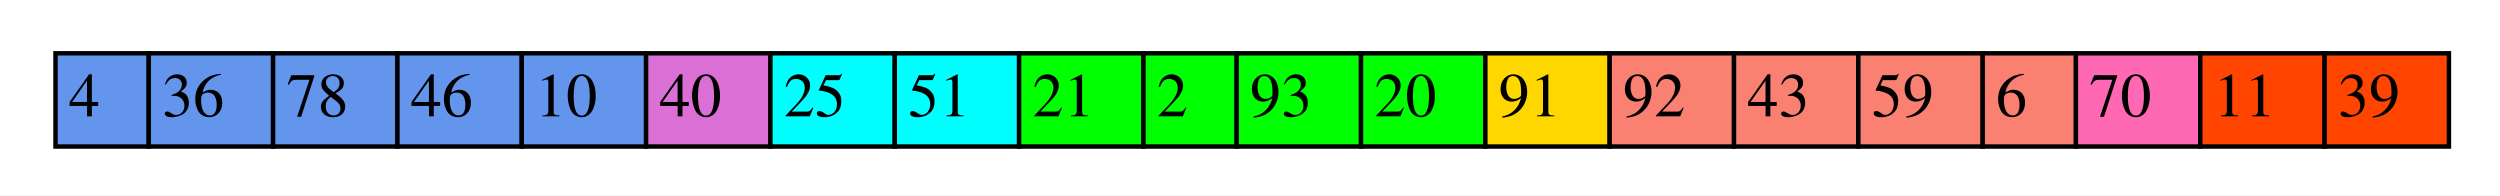
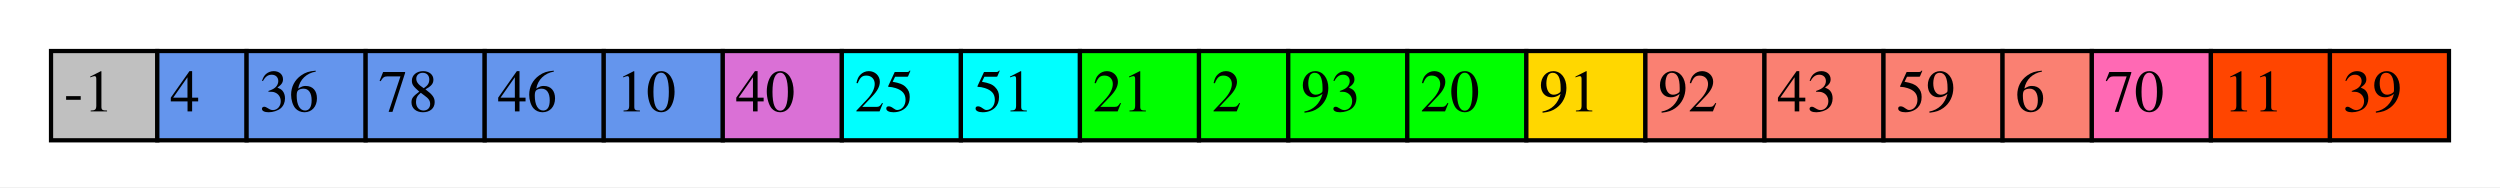
- <svg xmlns="http://www.w3.org/2000/svg" width="563pt" height="44pt" viewBox="0.00 0.00 563.00 44.00">
+ <svg xmlns="http://www.w3.org/2000/svg" width="588pt" height="44pt" viewBox="0.00 0.00 588.00 44.00">
  <g id="graph0" class="graph" transform="scale(1 1) rotate(0) translate(4 40)">
-     <polygon fill="#ffffff" stroke="transparent" points="-4,4 -4,-40 559,-40 559,4 -4,4" />
+     <polygon fill="#ffffff" stroke="transparent" points="-4,4 -4,-40 584,-40 584,4 -4,4" />
    <g id="node1" class="node">
-       <polygon fill="#6495ed" stroke="transparent" points="8.5,-7 8.5,-28 29.5,-28 29.5,-7 8.5,-7" />
-       <polygon fill="none" stroke="#000000" points="8.5,-7 8.5,-28 29.5,-28 29.5,-7 8.5,-7" />
-       <text text-anchor="start" x="11.5" y="-13.8" font-family="Times,serif" font-size="14.00" fill="#000000"> 4 </text>
-       <polygon fill="#6495ed" stroke="transparent" points="29.5,-7 29.5,-28 57.5,-28 57.5,-7 29.5,-7" />
-       <polygon fill="none" stroke="#000000" points="29.5,-7 29.5,-28 57.5,-28 57.5,-7 29.5,-7" />
-       <text text-anchor="start" x="32.5" y="-13.8" font-family="Times,serif" font-size="14.00" fill="#000000"> 36 </text>
-       <polygon fill="#6495ed" stroke="transparent" points="57.5,-7 57.5,-28 85.5,-28 85.5,-7 57.5,-7" />
-       <polygon fill="none" stroke="#000000" points="57.5,-7 57.5,-28 85.5,-28 85.5,-7 57.5,-7" />
-       <text text-anchor="start" x="60.5" y="-13.8" font-family="Times,serif" font-size="14.00" fill="#000000"> 78 </text>
-       <polygon fill="#6495ed" stroke="transparent" points="85.5,-7 85.5,-28 113.5,-28 113.5,-7 85.5,-7" />
-       <polygon fill="none" stroke="#000000" points="85.5,-7 85.5,-28 113.5,-28 113.5,-7 85.5,-7" />
-       <text text-anchor="start" x="88.5" y="-13.8" font-family="Times,serif" font-size="14.00" fill="#000000"> 46 </text>
-       <polygon fill="#6495ed" stroke="transparent" points="113.5,-7 113.5,-28 141.5,-28 141.5,-7 113.5,-7" />
-       <polygon fill="none" stroke="#000000" points="113.5,-7 113.5,-28 141.5,-28 141.5,-7 113.5,-7" />
-       <text text-anchor="start" x="116.5" y="-13.8" font-family="Times,serif" font-size="14.00" fill="#000000"> 10 </text>
-       <polygon fill="#da70d6" stroke="transparent" points="141.5,-7 141.5,-28 169.5,-28 169.5,-7 141.5,-7" />
-       <polygon fill="none" stroke="#000000" points="141.5,-7 141.5,-28 169.5,-28 169.5,-7 141.5,-7" />
-       <text text-anchor="start" x="144.5" y="-13.8" font-family="Times,serif" font-size="14.00" fill="#000000"> 40 </text>
-       <polygon fill="#00ffff" stroke="transparent" points="169.5,-7 169.5,-28 197.5,-28 197.5,-7 169.5,-7" />
-       <polygon fill="none" stroke="#000000" points="169.5,-7 169.5,-28 197.5,-28 197.5,-7 169.5,-7" />
-       <text text-anchor="start" x="172.5" y="-13.8" font-family="Times,serif" font-size="14.00" fill="#000000"> 25 </text>
-       <polygon fill="#00ffff" stroke="transparent" points="197.5,-7 197.5,-28 225.5,-28 225.5,-7 197.5,-7" />
-       <polygon fill="none" stroke="#000000" points="197.5,-7 197.5,-28 225.5,-28 225.5,-7 197.5,-7" />
-       <text text-anchor="start" x="200.5" y="-13.8" font-family="Times,serif" font-size="14.00" fill="#000000"> 51 </text>
-       <polygon fill="#00ff00" stroke="transparent" points="225.5,-7 225.5,-28 253.5,-28 253.5,-7 225.5,-7" />
-       <polygon fill="none" stroke="#000000" points="225.5,-7 225.5,-28 253.5,-28 253.5,-7 225.5,-7" />
-       <text text-anchor="start" x="228.5" y="-13.8" font-family="Times,serif" font-size="14.00" fill="#000000"> 21 </text>
-       <polygon fill="#00ff00" stroke="transparent" points="253.5,-7 253.5,-28 274.5,-28 274.5,-7 253.5,-7" />
-       <polygon fill="none" stroke="#000000" points="253.5,-7 253.5,-28 274.5,-28 274.5,-7 253.5,-7" />
-       <text text-anchor="start" x="256.5" y="-13.8" font-family="Times,serif" font-size="14.00" fill="#000000"> 2 </text>
-       <polygon fill="#00ff00" stroke="transparent" points="274.5,-7 274.5,-28 302.5,-28 302.5,-7 274.5,-7" />
-       <polygon fill="none" stroke="#000000" points="274.5,-7 274.5,-28 302.5,-28 302.5,-7 274.5,-7" />
-       <text text-anchor="start" x="277.5" y="-13.8" font-family="Times,serif" font-size="14.00" fill="#000000"> 93 </text>
-       <polygon fill="#00ff00" stroke="transparent" points="302.5,-7 302.5,-28 330.5,-28 330.5,-7 302.5,-7" />
-       <polygon fill="none" stroke="#000000" points="302.5,-7 302.5,-28 330.5,-28 330.5,-7 302.5,-7" />
-       <text text-anchor="start" x="305.5" y="-13.8" font-family="Times,serif" font-size="14.00" fill="#000000"> 20 </text>
-       <polygon fill="#ffd700" stroke="transparent" points="330.5,-7 330.5,-28 358.5,-28 358.5,-7 330.5,-7" />
-       <polygon fill="none" stroke="#000000" points="330.5,-7 330.5,-28 358.5,-28 358.5,-7 330.5,-7" />
-       <text text-anchor="start" x="333.5" y="-13.8" font-family="Times,serif" font-size="14.00" fill="#000000"> 91 </text>
-       <polygon fill="#fa8072" stroke="transparent" points="358.5,-7 358.5,-28 386.5,-28 386.5,-7 358.5,-7" />
-       <polygon fill="none" stroke="#000000" points="358.5,-7 358.5,-28 386.5,-28 386.5,-7 358.5,-7" />
-       <text text-anchor="start" x="361.5" y="-13.8" font-family="Times,serif" font-size="14.00" fill="#000000"> 92 </text>
-       <polygon fill="#fa8072" stroke="transparent" points="386.5,-7 386.5,-28 414.5,-28 414.5,-7 386.5,-7" />
-       <polygon fill="none" stroke="#000000" points="386.5,-7 386.5,-28 414.5,-28 414.5,-7 386.5,-7" />
-       <text text-anchor="start" x="389.5" y="-13.8" font-family="Times,serif" font-size="14.00" fill="#000000"> 43 </text>
-       <polygon fill="#fa8072" stroke="transparent" points="414.5,-7 414.5,-28 442.5,-28 442.5,-7 414.5,-7" />
-       <polygon fill="none" stroke="#000000" points="414.5,-7 414.5,-28 442.5,-28 442.5,-7 414.5,-7" />
-       <text text-anchor="start" x="417.5" y="-13.8" font-family="Times,serif" font-size="14.00" fill="#000000"> 59 </text>
-       <polygon fill="#fa8072" stroke="transparent" points="442.5,-7 442.5,-28 463.5,-28 463.5,-7 442.5,-7" />
-       <polygon fill="none" stroke="#000000" points="442.5,-7 442.5,-28 463.5,-28 463.5,-7 442.5,-7" />
-       <text text-anchor="start" x="445.5" y="-13.8" font-family="Times,serif" font-size="14.00" fill="#000000"> 6 </text>
-       <polygon fill="#ff69b4" stroke="transparent" points="463.5,-7 463.5,-28 491.5,-28 491.5,-7 463.5,-7" />
-       <polygon fill="none" stroke="#000000" points="463.5,-7 463.5,-28 491.5,-28 491.5,-7 463.5,-7" />
-       <text text-anchor="start" x="466.5" y="-13.8" font-family="Times,serif" font-size="14.00" fill="#000000"> 70 </text>
-       <polygon fill="#ff4500" stroke="transparent" points="491.5,-7 491.5,-28 519.5,-28 519.5,-7 491.5,-7" />
-       <polygon fill="none" stroke="#000000" points="491.5,-7 491.5,-28 519.5,-28 519.5,-7 491.5,-7" />
-       <text text-anchor="start" x="494.5" y="-13.8" font-family="Times,serif" font-size="14.00" fill="#000000"> 11 </text>
-       <polygon fill="#ff4500" stroke="transparent" points="519.5,-7 519.5,-28 547.5,-28 547.5,-7 519.5,-7" />
-       <polygon fill="none" stroke="#000000" points="519.5,-7 519.5,-28 547.5,-28 547.5,-7 519.5,-7" />
-       <text text-anchor="start" x="522.5" y="-13.8" font-family="Times,serif" font-size="14.00" fill="#000000"> 39 </text>
+       <polygon fill="#c0c0c0" stroke="transparent" points="8,-7 8,-28 33,-28 33,-7 8,-7" />
+       <polygon fill="none" stroke="#000000" points="8,-7 8,-28 33,-28 33,-7 8,-7" />
+       <text text-anchor="start" x="11" y="-13.8" font-family="Times,serif" font-size="14.00" fill="#000000"> -1 </text>
+       <polygon fill="#6495ed" stroke="transparent" points="33,-7 33,-28 54,-28 54,-7 33,-7" />
+       <polygon fill="none" stroke="#000000" points="33,-7 33,-28 54,-28 54,-7 33,-7" />
+       <text text-anchor="start" x="36" y="-13.8" font-family="Times,serif" font-size="14.00" fill="#000000"> 4 </text>
+       <polygon fill="#6495ed" stroke="transparent" points="54,-7 54,-28 82,-28 82,-7 54,-7" />
+       <polygon fill="none" stroke="#000000" points="54,-7 54,-28 82,-28 82,-7 54,-7" />
+       <text text-anchor="start" x="57" y="-13.8" font-family="Times,serif" font-size="14.00" fill="#000000"> 36 </text>
+       <polygon fill="#6495ed" stroke="transparent" points="82,-7 82,-28 110,-28 110,-7 82,-7" />
+       <polygon fill="none" stroke="#000000" points="82,-7 82,-28 110,-28 110,-7 82,-7" />
+       <text text-anchor="start" x="85" y="-13.8" font-family="Times,serif" font-size="14.00" fill="#000000"> 78 </text>
+       <polygon fill="#6495ed" stroke="transparent" points="110,-7 110,-28 138,-28 138,-7 110,-7" />
+       <polygon fill="none" stroke="#000000" points="110,-7 110,-28 138,-28 138,-7 110,-7" />
+       <text text-anchor="start" x="113" y="-13.8" font-family="Times,serif" font-size="14.00" fill="#000000"> 46 </text>
+       <polygon fill="#6495ed" stroke="transparent" points="138,-7 138,-28 166,-28 166,-7 138,-7" />
+       <polygon fill="none" stroke="#000000" points="138,-7 138,-28 166,-28 166,-7 138,-7" />
+       <text text-anchor="start" x="141" y="-13.8" font-family="Times,serif" font-size="14.00" fill="#000000"> 10 </text>
+       <polygon fill="#da70d6" stroke="transparent" points="166,-7 166,-28 194,-28 194,-7 166,-7" />
+       <polygon fill="none" stroke="#000000" points="166,-7 166,-28 194,-28 194,-7 166,-7" />
+       <text text-anchor="start" x="169" y="-13.8" font-family="Times,serif" font-size="14.00" fill="#000000"> 40 </text>
+       <polygon fill="#00ffff" stroke="transparent" points="194,-7 194,-28 222,-28 222,-7 194,-7" />
+       <polygon fill="none" stroke="#000000" points="194,-7 194,-28 222,-28 222,-7 194,-7" />
+       <text text-anchor="start" x="197" y="-13.8" font-family="Times,serif" font-size="14.00" fill="#000000"> 25 </text>
+       <polygon fill="#00ffff" stroke="transparent" points="222,-7 222,-28 250,-28 250,-7 222,-7" />
+       <polygon fill="none" stroke="#000000" points="222,-7 222,-28 250,-28 250,-7 222,-7" />
+       <text text-anchor="start" x="225" y="-13.8" font-family="Times,serif" font-size="14.00" fill="#000000"> 51 </text>
+       <polygon fill="#00ff00" stroke="transparent" points="250,-7 250,-28 278,-28 278,-7 250,-7" />
+       <polygon fill="none" stroke="#000000" points="250,-7 250,-28 278,-28 278,-7 250,-7" />
+       <text text-anchor="start" x="253" y="-13.8" font-family="Times,serif" font-size="14.00" fill="#000000"> 21 </text>
+       <polygon fill="#00ff00" stroke="transparent" points="278,-7 278,-28 299,-28 299,-7 278,-7" />
+       <polygon fill="none" stroke="#000000" points="278,-7 278,-28 299,-28 299,-7 278,-7" />
+       <text text-anchor="start" x="281" y="-13.8" font-family="Times,serif" font-size="14.00" fill="#000000"> 2 </text>
+       <polygon fill="#00ff00" stroke="transparent" points="299,-7 299,-28 327,-28 327,-7 299,-7" />
+       <polygon fill="none" stroke="#000000" points="299,-7 299,-28 327,-28 327,-7 299,-7" />
+       <text text-anchor="start" x="302" y="-13.8" font-family="Times,serif" font-size="14.00" fill="#000000"> 93 </text>
+       <polygon fill="#00ff00" stroke="transparent" points="327,-7 327,-28 355,-28 355,-7 327,-7" />
+       <polygon fill="none" stroke="#000000" points="327,-7 327,-28 355,-28 355,-7 327,-7" />
+       <text text-anchor="start" x="330" y="-13.8" font-family="Times,serif" font-size="14.00" fill="#000000"> 20 </text>
+       <polygon fill="#ffd700" stroke="transparent" points="355,-7 355,-28 383,-28 383,-7 355,-7" />
+       <polygon fill="none" stroke="#000000" points="355,-7 355,-28 383,-28 383,-7 355,-7" />
+       <text text-anchor="start" x="358" y="-13.8" font-family="Times,serif" font-size="14.00" fill="#000000"> 91 </text>
+       <polygon fill="#fa8072" stroke="transparent" points="383,-7 383,-28 411,-28 411,-7 383,-7" />
+       <polygon fill="none" stroke="#000000" points="383,-7 383,-28 411,-28 411,-7 383,-7" />
+       <text text-anchor="start" x="386" y="-13.8" font-family="Times,serif" font-size="14.00" fill="#000000"> 92 </text>
+       <polygon fill="#fa8072" stroke="transparent" points="411,-7 411,-28 439,-28 439,-7 411,-7" />
+       <polygon fill="none" stroke="#000000" points="411,-7 411,-28 439,-28 439,-7 411,-7" />
+       <text text-anchor="start" x="414" y="-13.8" font-family="Times,serif" font-size="14.00" fill="#000000"> 43 </text>
+       <polygon fill="#fa8072" stroke="transparent" points="439,-7 439,-28 467,-28 467,-7 439,-7" />
+       <polygon fill="none" stroke="#000000" points="439,-7 439,-28 467,-28 467,-7 439,-7" />
+       <text text-anchor="start" x="442" y="-13.8" font-family="Times,serif" font-size="14.00" fill="#000000"> 59 </text>
+       <polygon fill="#fa8072" stroke="transparent" points="467,-7 467,-28 488,-28 488,-7 467,-7" />
+       <polygon fill="none" stroke="#000000" points="467,-7 467,-28 488,-28 488,-7 467,-7" />
+       <text text-anchor="start" x="470" y="-13.8" font-family="Times,serif" font-size="14.00" fill="#000000"> 6 </text>
+       <polygon fill="#ff69b4" stroke="transparent" points="488,-7 488,-28 516,-28 516,-7 488,-7" />
+       <polygon fill="none" stroke="#000000" points="488,-7 488,-28 516,-28 516,-7 488,-7" />
+       <text text-anchor="start" x="491" y="-13.8" font-family="Times,serif" font-size="14.00" fill="#000000"> 70 </text>
+       <polygon fill="#ff4500" stroke="transparent" points="516,-7 516,-28 544,-28 544,-7 516,-7" />
+       <polygon fill="none" stroke="#000000" points="516,-7 516,-28 544,-28 544,-7 516,-7" />
+       <text text-anchor="start" x="519" y="-13.8" font-family="Times,serif" font-size="14.00" fill="#000000"> 11 </text>
+       <polygon fill="#ff4500" stroke="transparent" points="544,-7 544,-28 572,-28 572,-7 544,-7" />
+       <polygon fill="none" stroke="#000000" points="544,-7 544,-28 572,-28 572,-7 544,-7" />
+       <text text-anchor="start" x="547" y="-13.8" font-family="Times,serif" font-size="14.00" fill="#000000"> 39 </text>
    </g>
  </g>
</svg>
